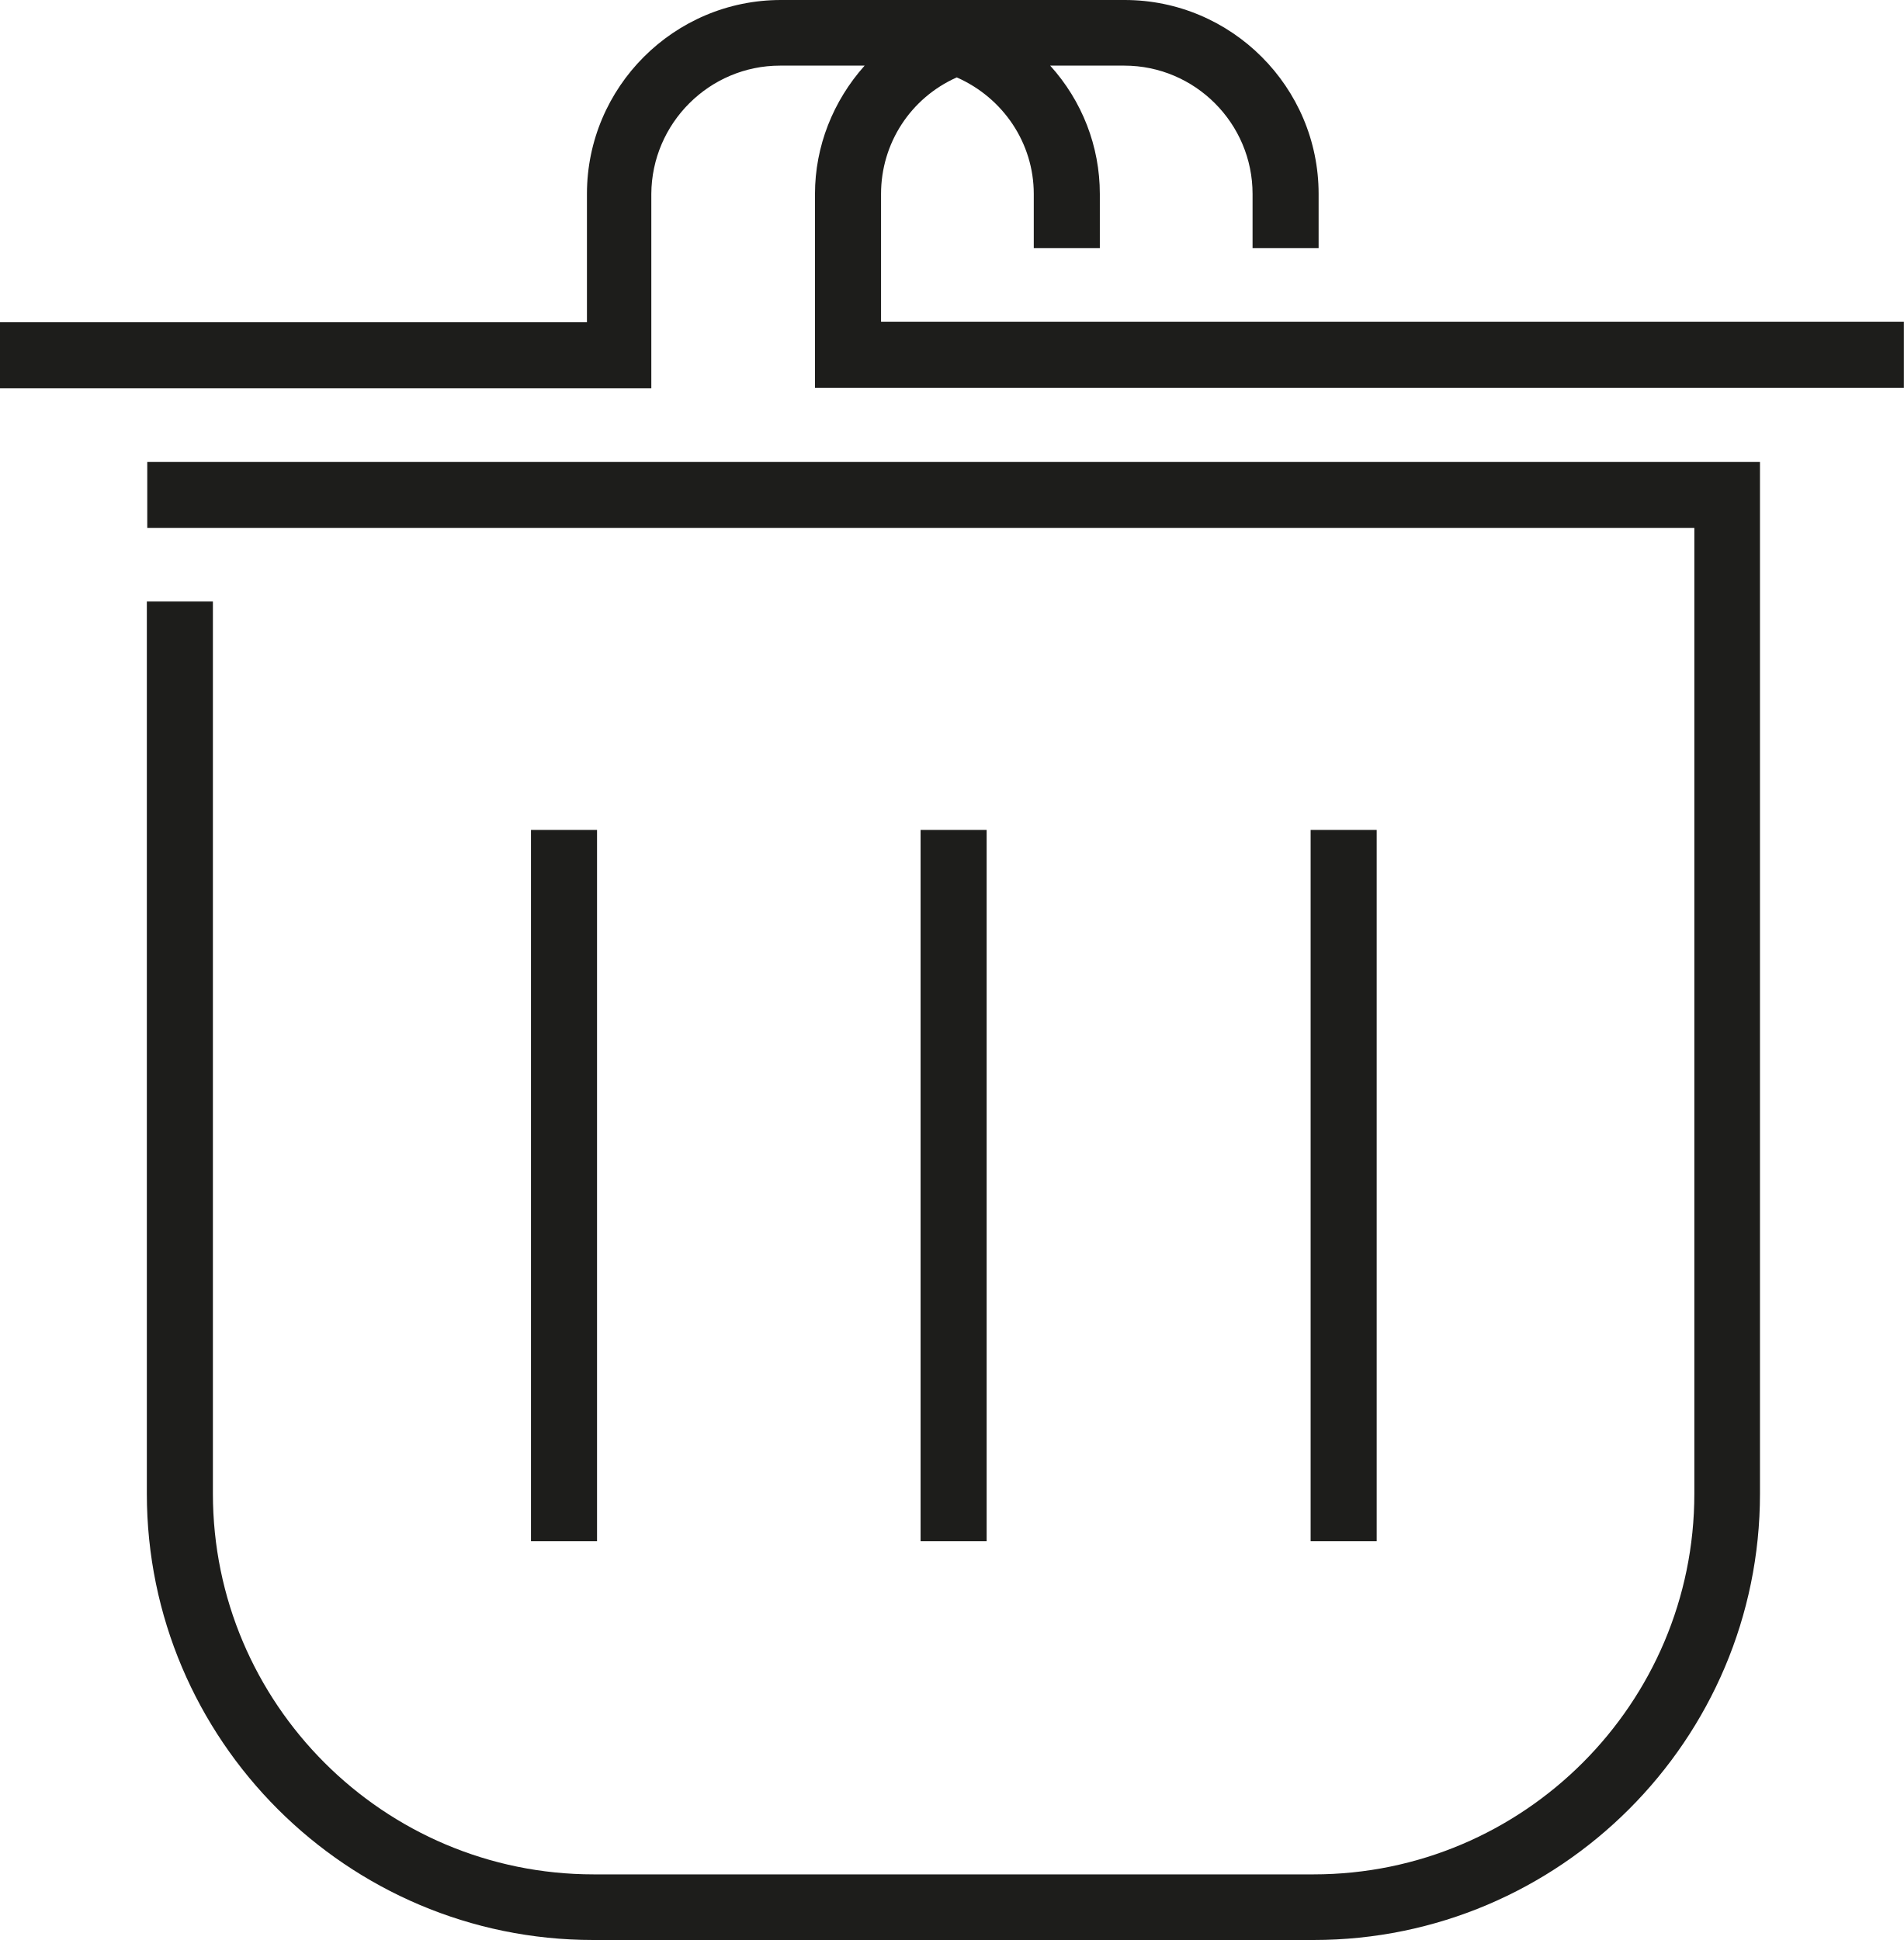
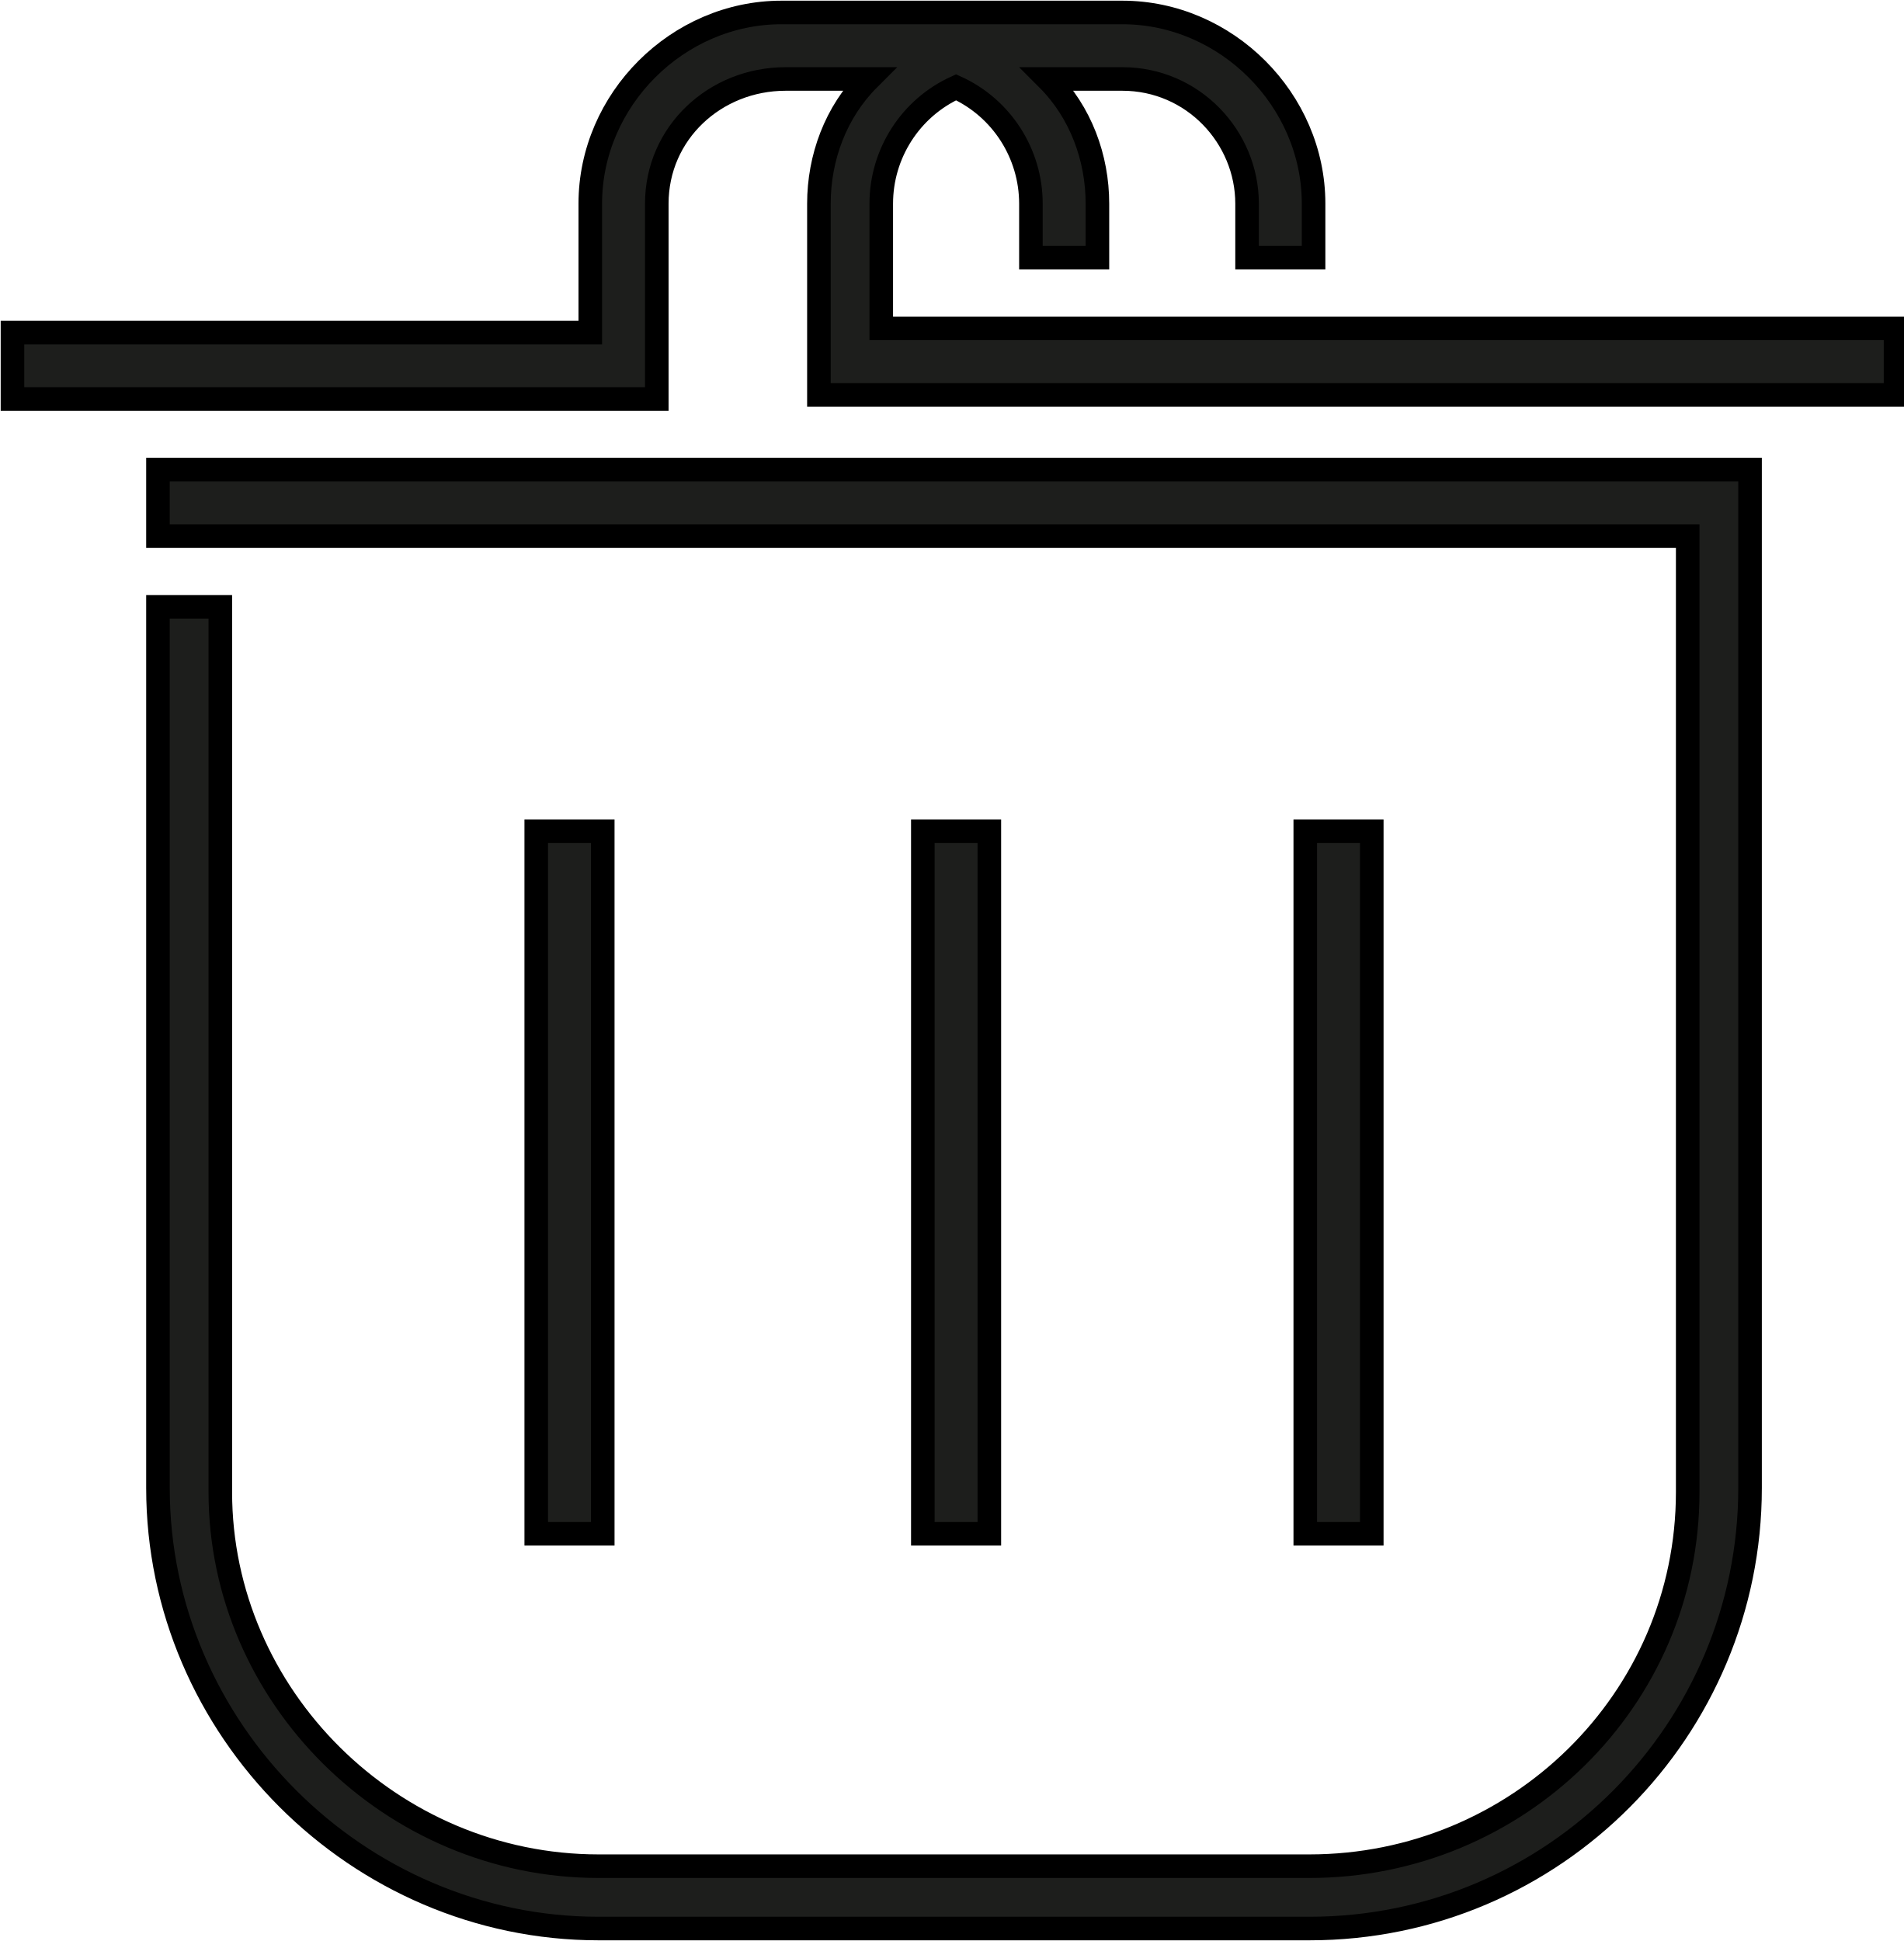
- <svg xmlns="http://www.w3.org/2000/svg" id="a" viewBox="0 0 45.25 46.12">
-   <defs>
-     <style>.b{fill:#1d1d1b;}</style>
-   </defs>
-   <rect class="b" x="21.88" y="19.73" width="1.57" height="16.91" />
-   <rect class="b" x="31.15" y="19.73" width="1.57" height="16.91" />
-   <rect class="b" x="12.62" y="19.73" width="1.57" height="16.91" />
-   <path class="b" d="M20.94,7.66v-3.05c0-1.2,.7-2.28,1.8-2.77,1.11,.49,1.83,1.57,1.83,2.77v1.29h1.57v-1.29c0-1.13-.42-2.21-1.18-3.05h1.76c1.68,0,3.05,1.37,3.05,3.05v1.29h1.57v-1.29c0-2.54-2.07-4.61-4.61-4.61h-8.17c-2.54,0-4.61,2.07-4.61,4.61v3.05H0v1.57H15.48V4.61c.01-1.68,1.38-3.05,3.06-3.05h2.01c-.75,.84-1.18,1.92-1.18,3.05v4.61h25.88v-1.57H20.94Z" />
-   <path class="b" d="M3.5,10.98v1.57H40.27v22.96c0,4.99-4.06,9.05-9.05,9.05H14.11c-4.99,0-9.05-4.06-9.05-9.05V14.3h-1.57v21.21c0,5.85,4.76,10.61,10.61,10.61H31.22c5.85,0,10.61-4.76,10.61-10.61V10.98H3.5Z" />
+ <svg xmlns="http://www.w3.org/2000/svg" version="1.1" id="a" x="0px" y="0px" viewBox="0 0 45.8 46.7" style="enable-background:new 0 0 45.8 46.7;" xml:space="preserve">
+   <style type="text/css">
+ 	.st0{fill:#1D1E1C;stroke:#000000;stroke-width:0.567;stroke-miterlimit:10;}
+ </style>
+   <rect x="22.2" y="20" class="st0" width="1.6" height="16.9" />
+   <rect x="31.4" y="20" class="st0" width="1.6" height="16.9" />
+   <rect x="12.9" y="20" class="st0" width="1.6" height="16.9" />
+   <path class="st0" d="M21.2,7.9V4.9c0-1.2,0.7-2.3,1.8-2.8c1.1,0.5,1.8,1.6,1.8,2.8v1.3h1.6V4.9c0-1.1-0.4-2.2-1.2-3H27  c1.7,0,3,1.4,3,3v1.3h1.6V4.9c0-2.5-2.1-4.6-4.6-4.6h-8.2c-2.5,0-4.6,2.1-4.6,4.6v3.1H0.3v1.6h15.5V4.9c0-1.7,1.4-3,3.1-3h2  c-0.8,0.8-1.2,1.9-1.2,3v4.6h25.9V7.9L21.2,7.9L21.2,7.9z" />
+   <path class="st0" d="M3.8,11.3v1.6h36.8v23c0,5-4.1,9-9.1,9H14.4c-5,0-9.1-4.1-9.1-9V14.6H3.8v21.2c0,5.8,4.8,10.6,10.6,10.6h17.1  c5.9,0,10.6-4.8,10.6-10.6V11.3H3.8z" />
</svg>
